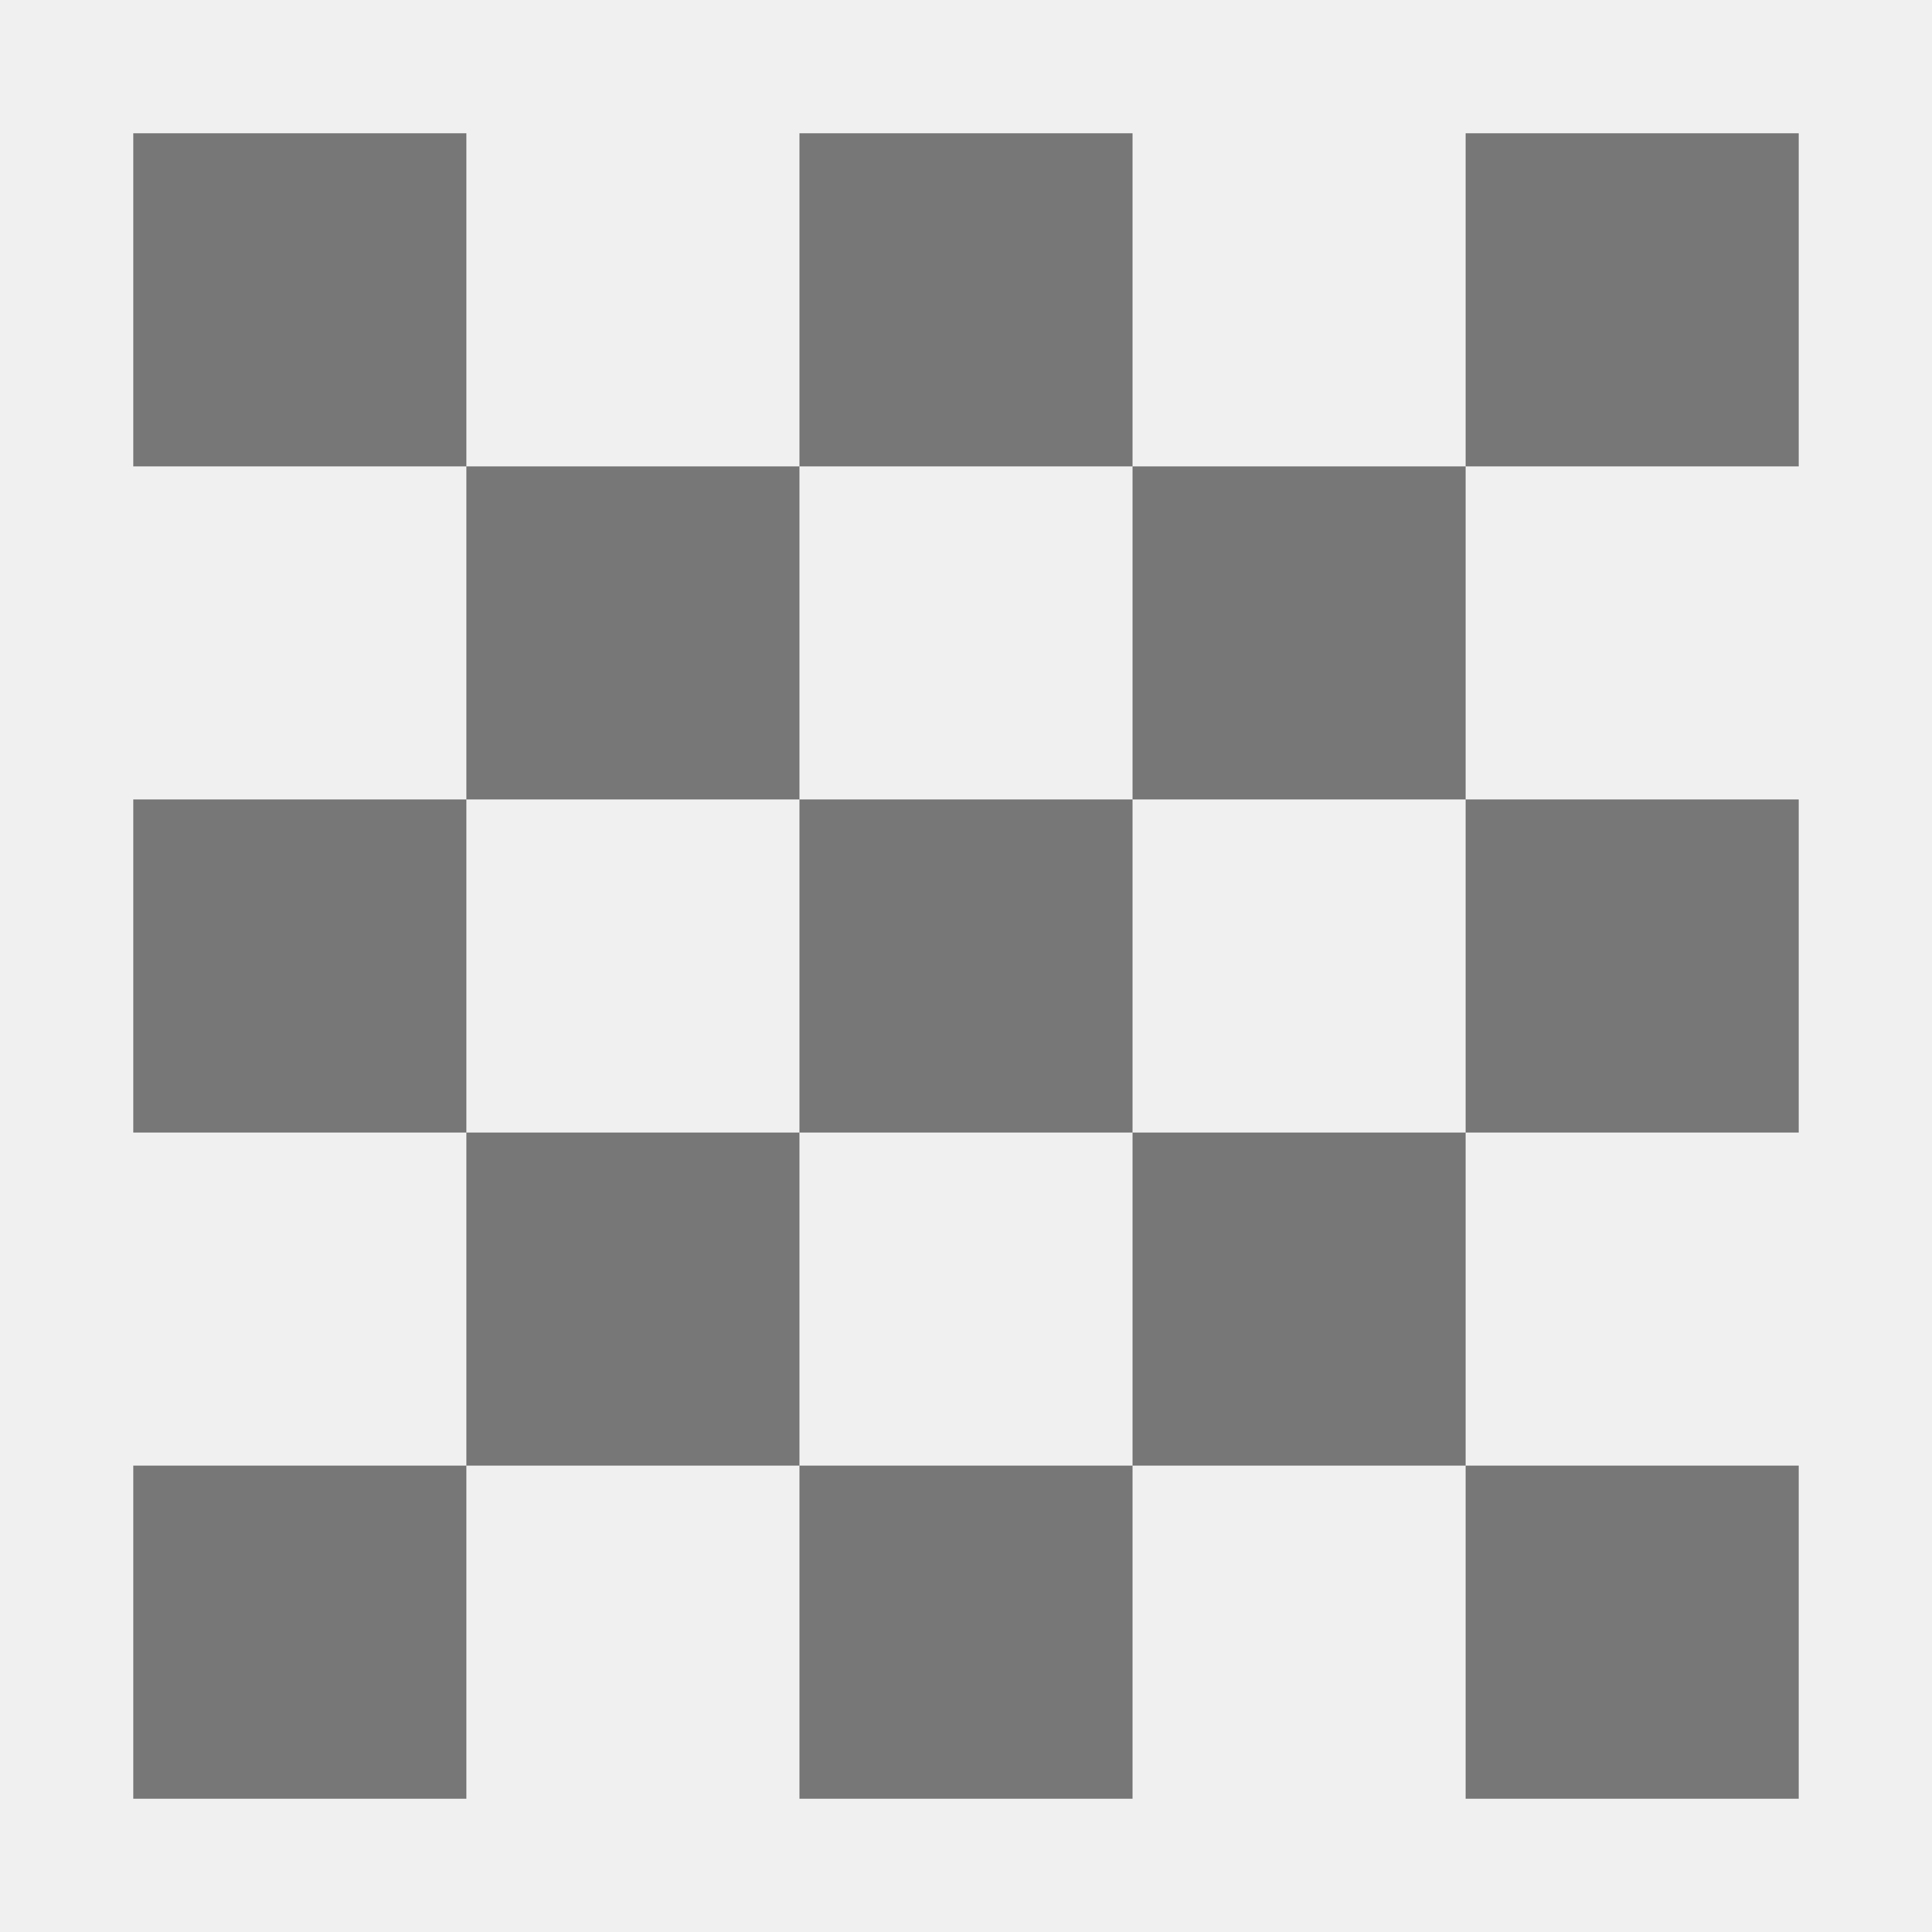
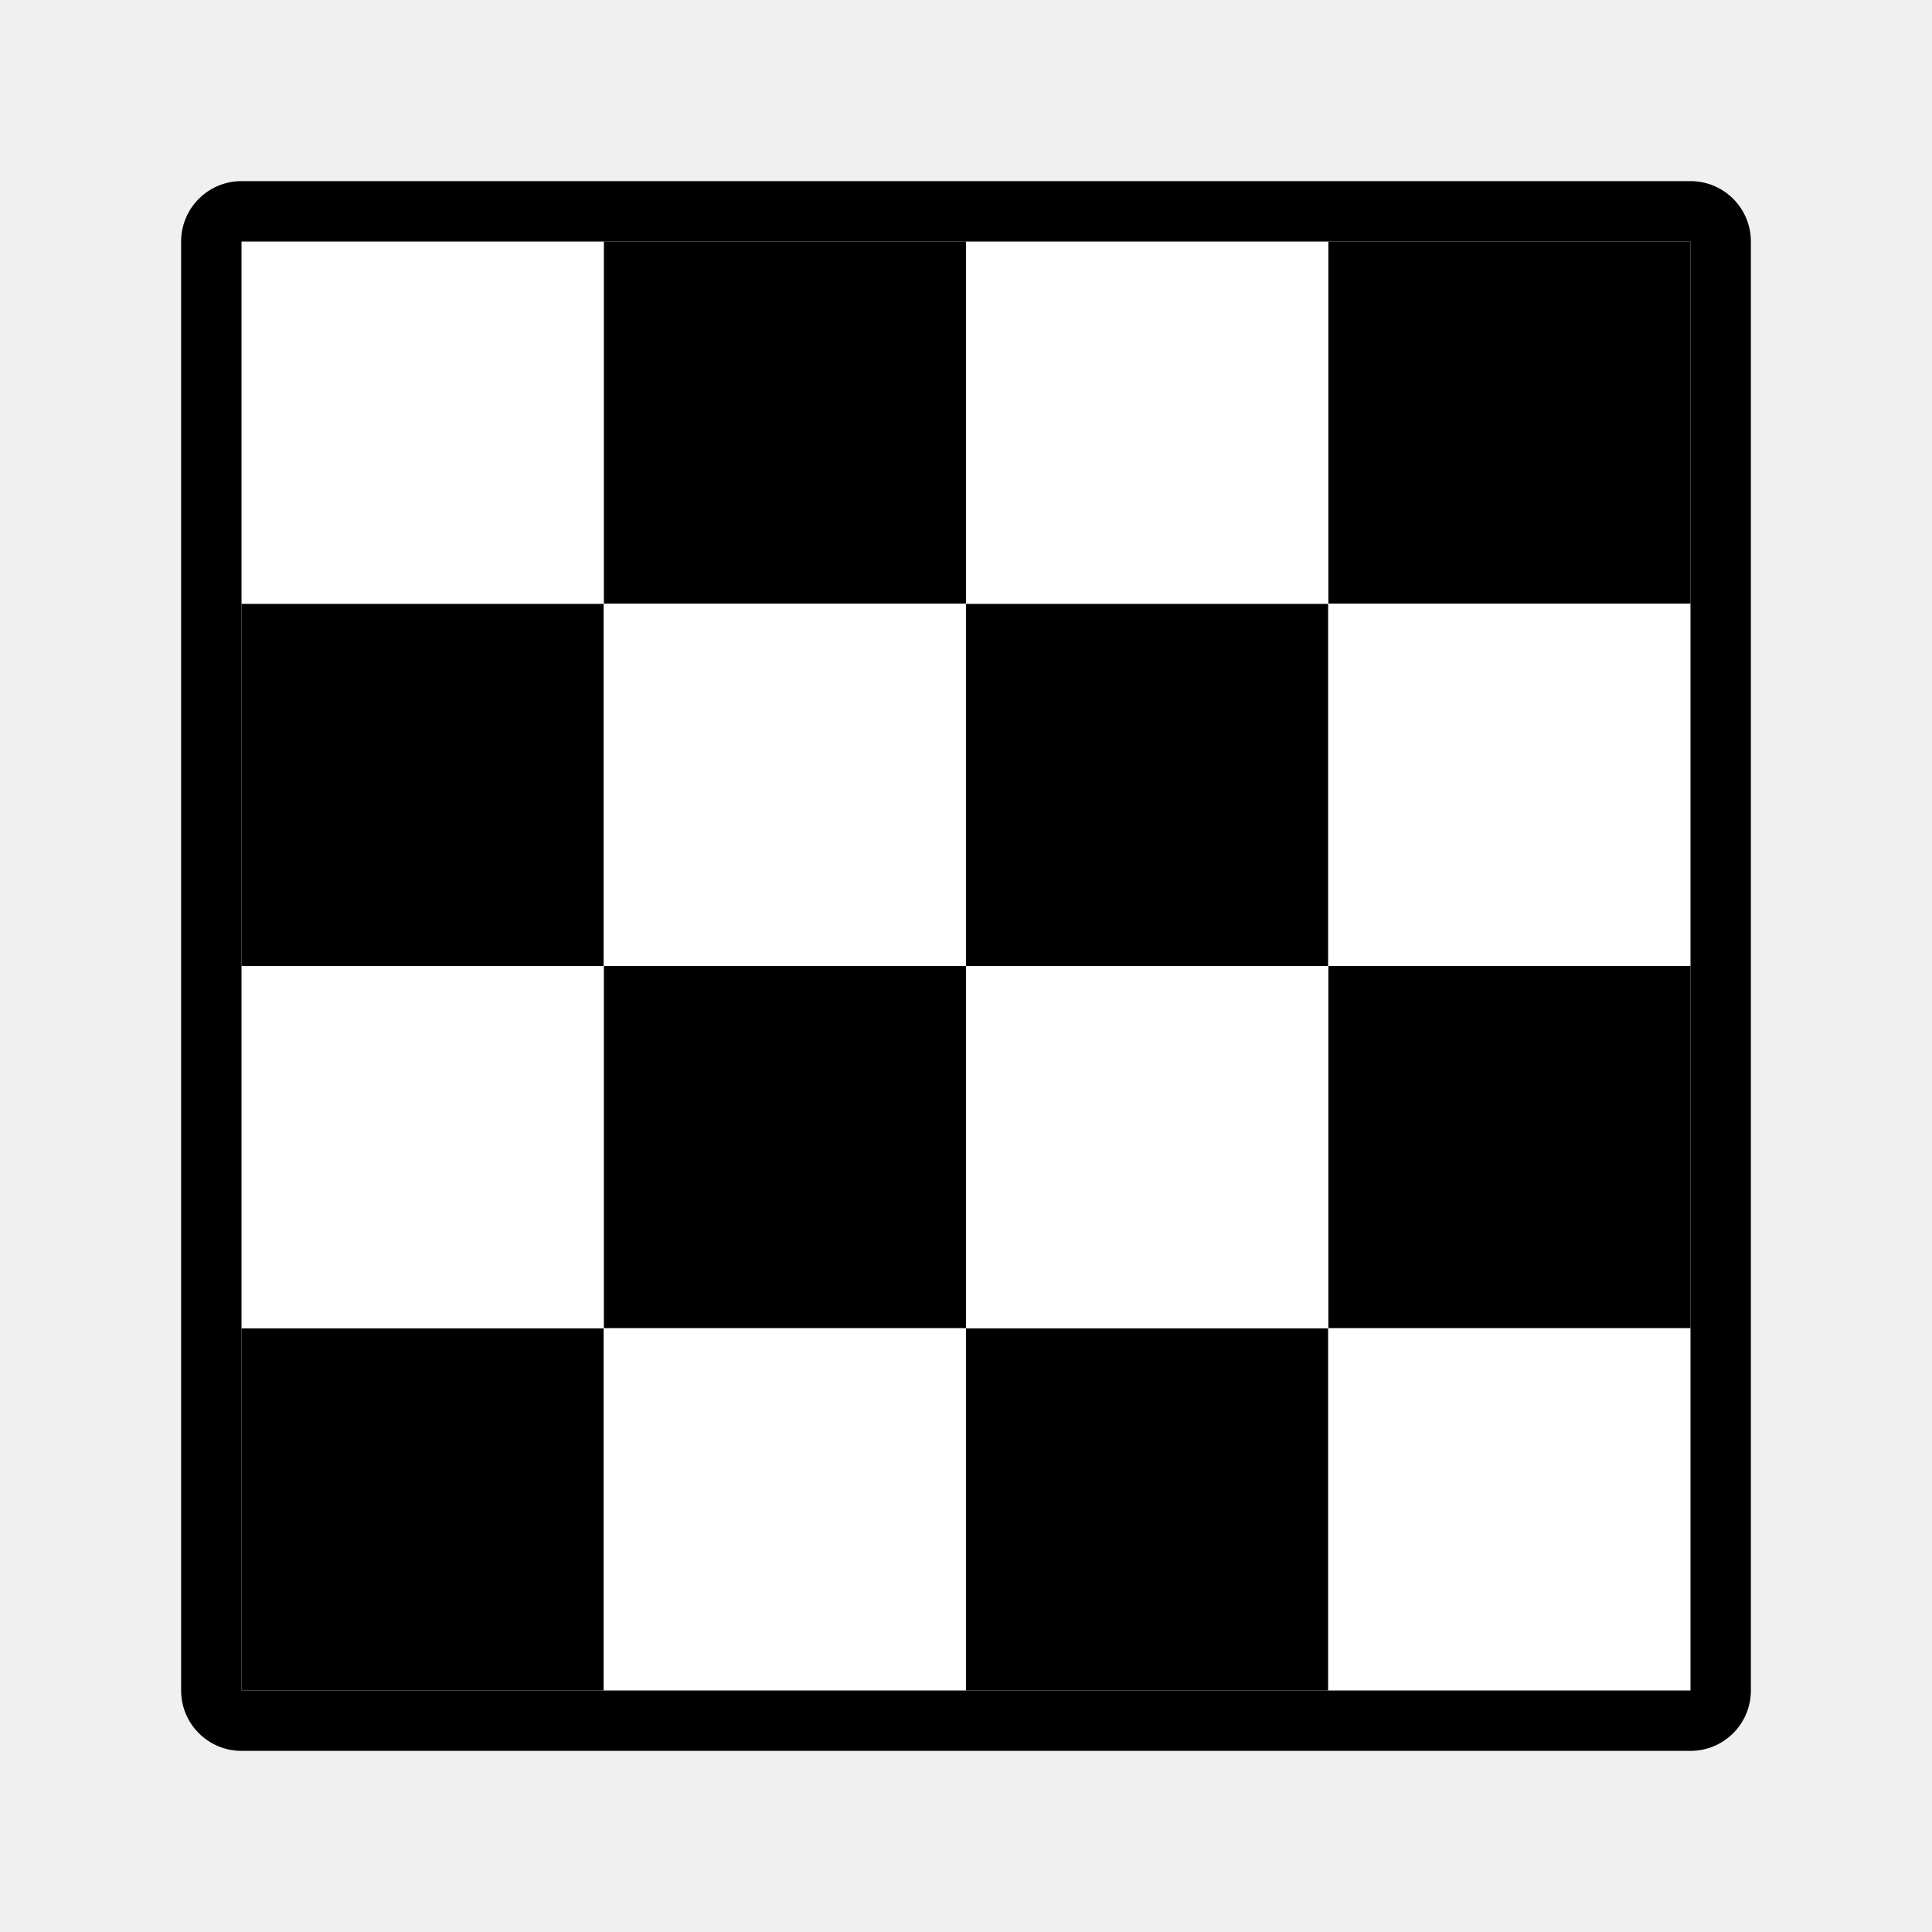
- <svg xmlns="http://www.w3.org/2000/svg" t="1724756566863" class="icon" viewBox="0 0 1024 1024" version="1.1" p-id="4282" width="200" height="200">
-   <path d="M776.828 70.621h176.552v176.552h-176.552V70.621zM423.724 70.621h176.552v176.552h-176.552V70.621zM70.621 70.621h176.552v176.552H70.621V70.621z m529.655 176.552h176.552v176.552h-176.552V247.172zM247.172 247.172h176.552v176.552H247.172V247.172z m529.655 176.552h176.552v176.552h-176.552v-176.552z m-353.103 0h176.552v176.552h-176.552v-176.552zM70.621 423.724h176.552v176.552H70.621v-176.552z m529.655 176.552h176.552v176.552h-176.552v-176.552zM247.172 600.276h176.552v176.552H247.172v-176.552z m529.655 176.552h176.552v176.552h-176.552v-176.552z m-353.103 0h176.552v176.552h-176.552v-176.552zM70.621 776.828h176.552v176.552H70.621v-176.552z" fill="#777777" p-id="4283" />
+ <svg xmlns="http://www.w3.org/2000/svg" t="1687963212775" class="icon" viewBox="0 0 1024 1024" version="1.1" p-id="3316" width="200" height="200">
+   <path d="M320 128h192v192h-192V128z m-192 192h192v192H128v-192z m384 0h192v192h-192v-192z m-192 192h192v192h-192v-192z m-192 192h192v192H128v-192z m384 0h192v192h-192v-192z m192-576h192v192h-192V128z m0 384h192v192h-192v-192z" p-id="3317" />
+   <path d="M128 128h192v192H128V128z m384 0h192v192h-192V128z m-192 192h192v192h-192v-192z m384 0h192v192h-192v-192zM128 512h192v192H128v-192z m384 0h192v192h-192v-192z m-192 192h192v192h-192v-192z m384 0h192v192h-192v-192z" fill="#FFFFFF" p-id="3318" />
+   <path d="M128 96h768a32 32 0 0 1 32 32v768a32 32 0 0 1-32 32H128a32 32 0 0 1-32-32V128a32 32 0 0 1 32-32z m0 32v768h768V128H128z" p-id="3319" />
</svg>
